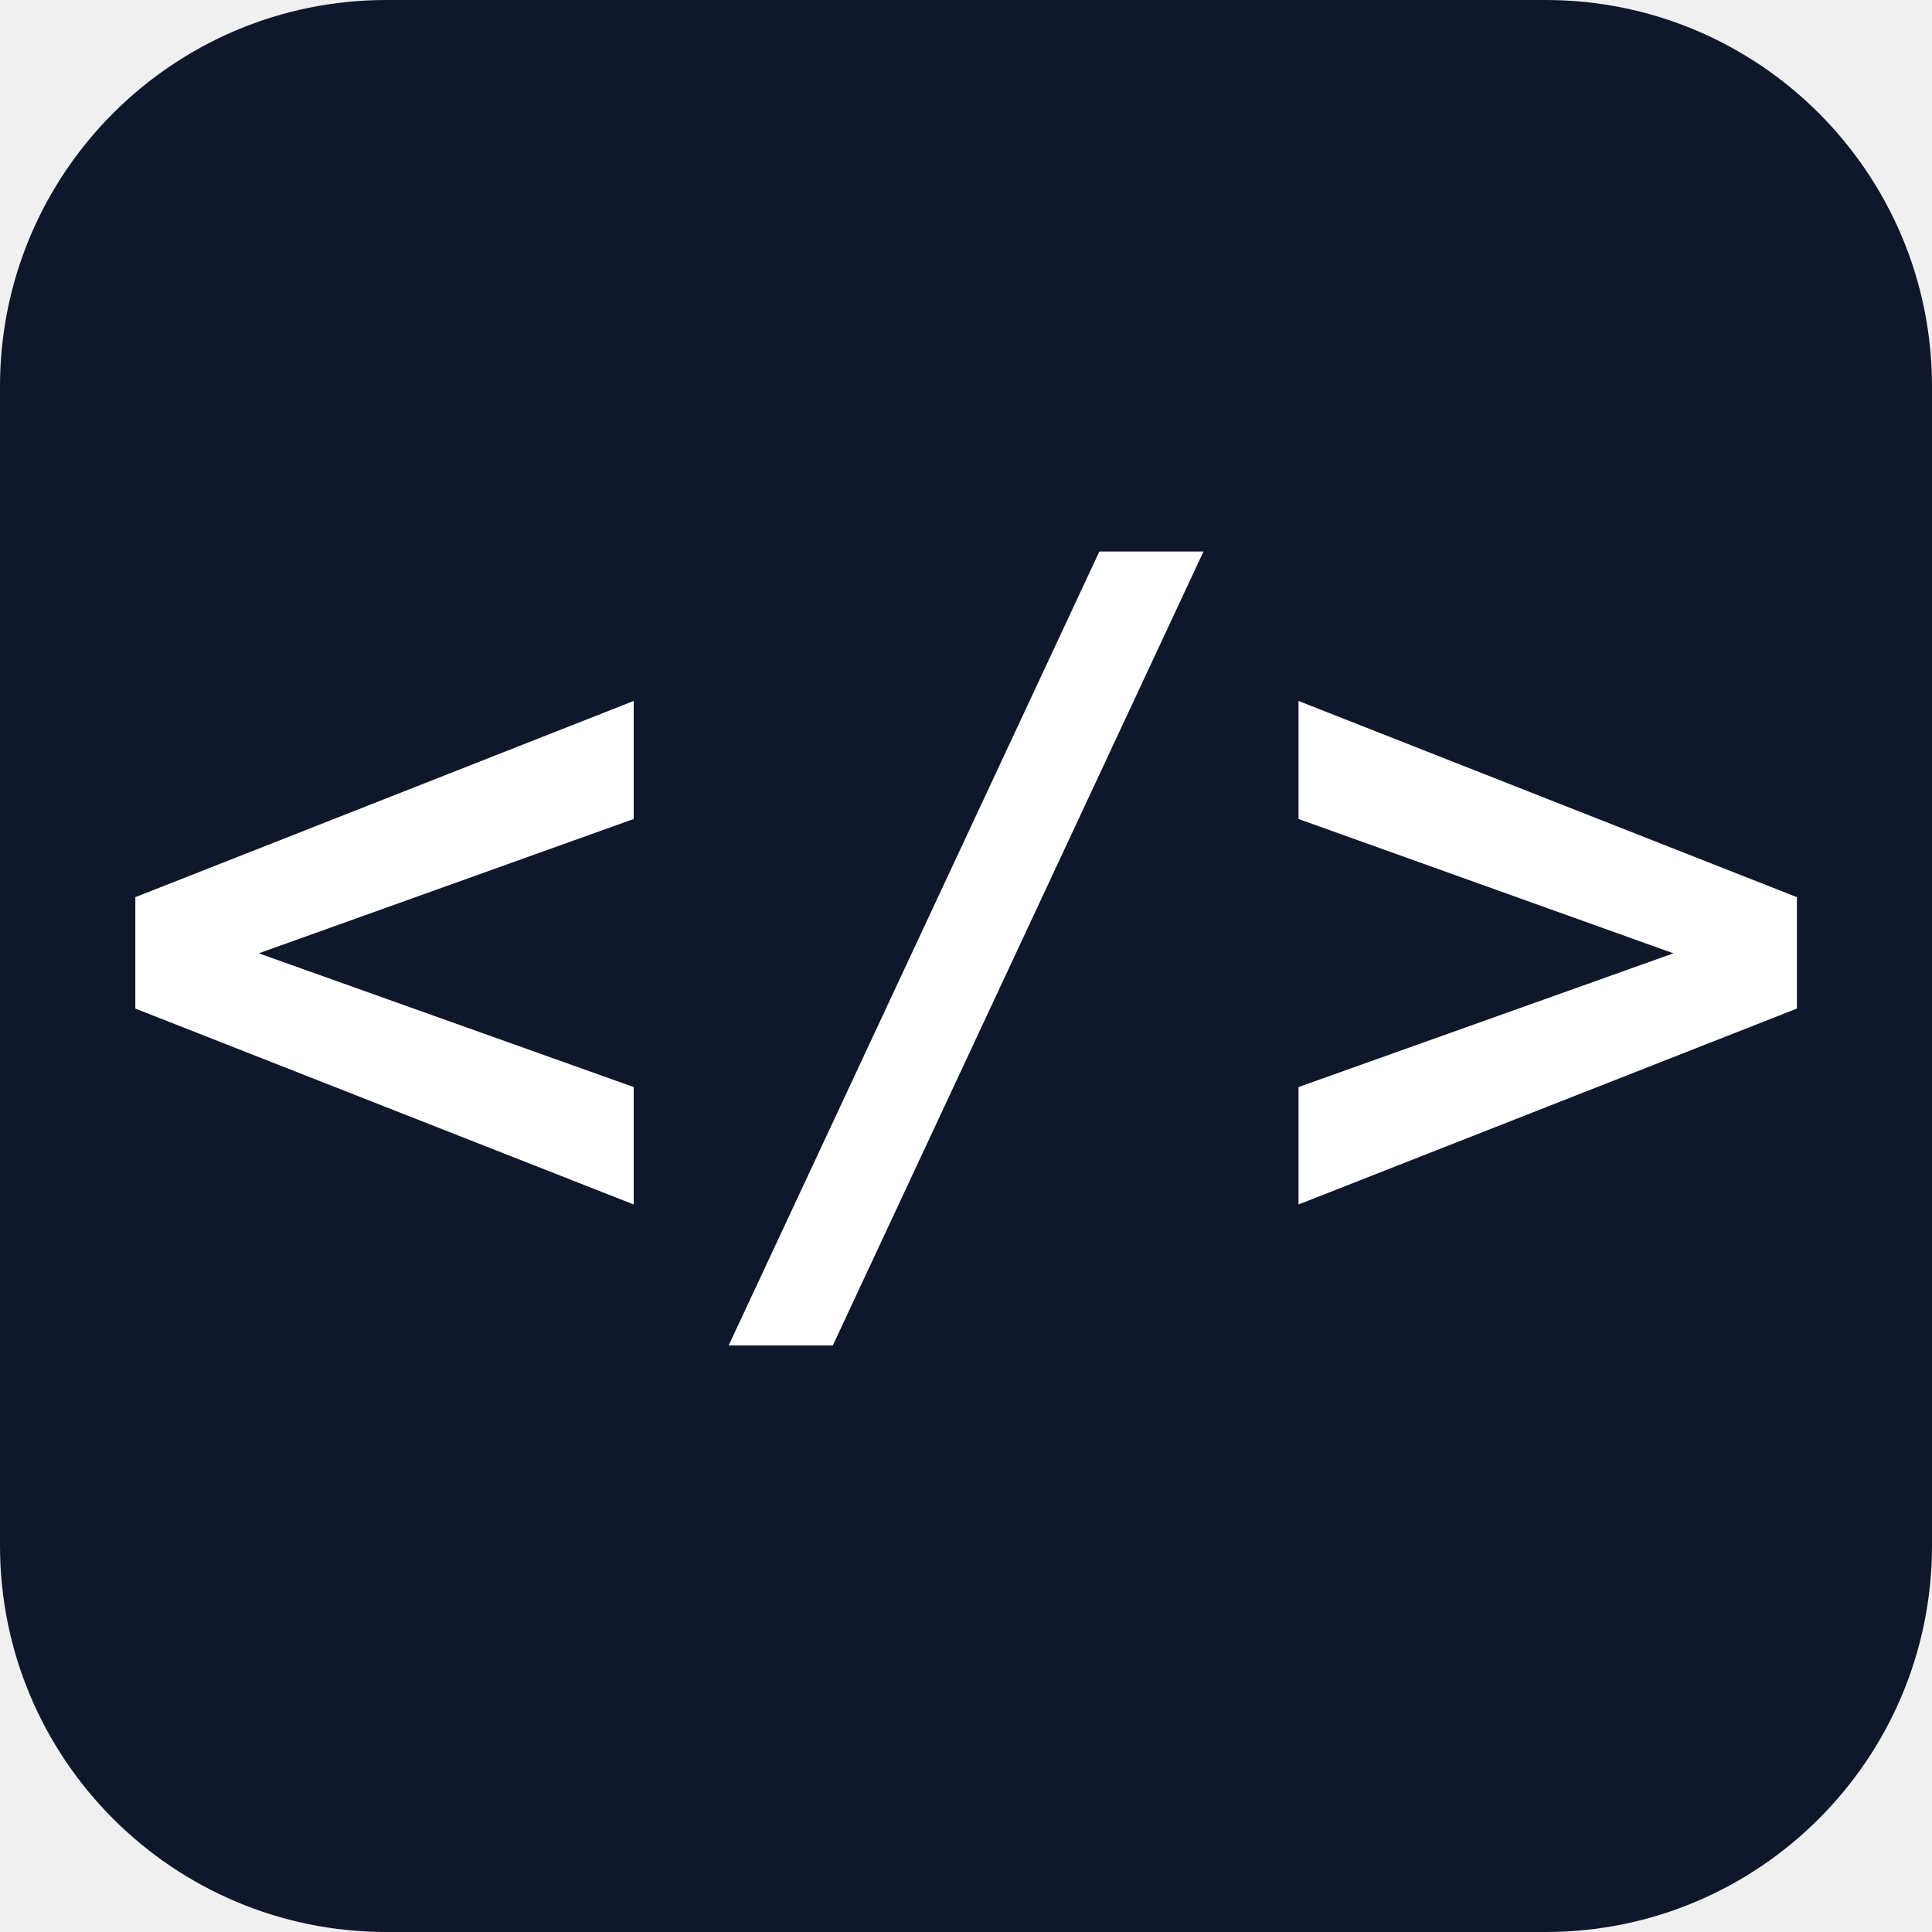
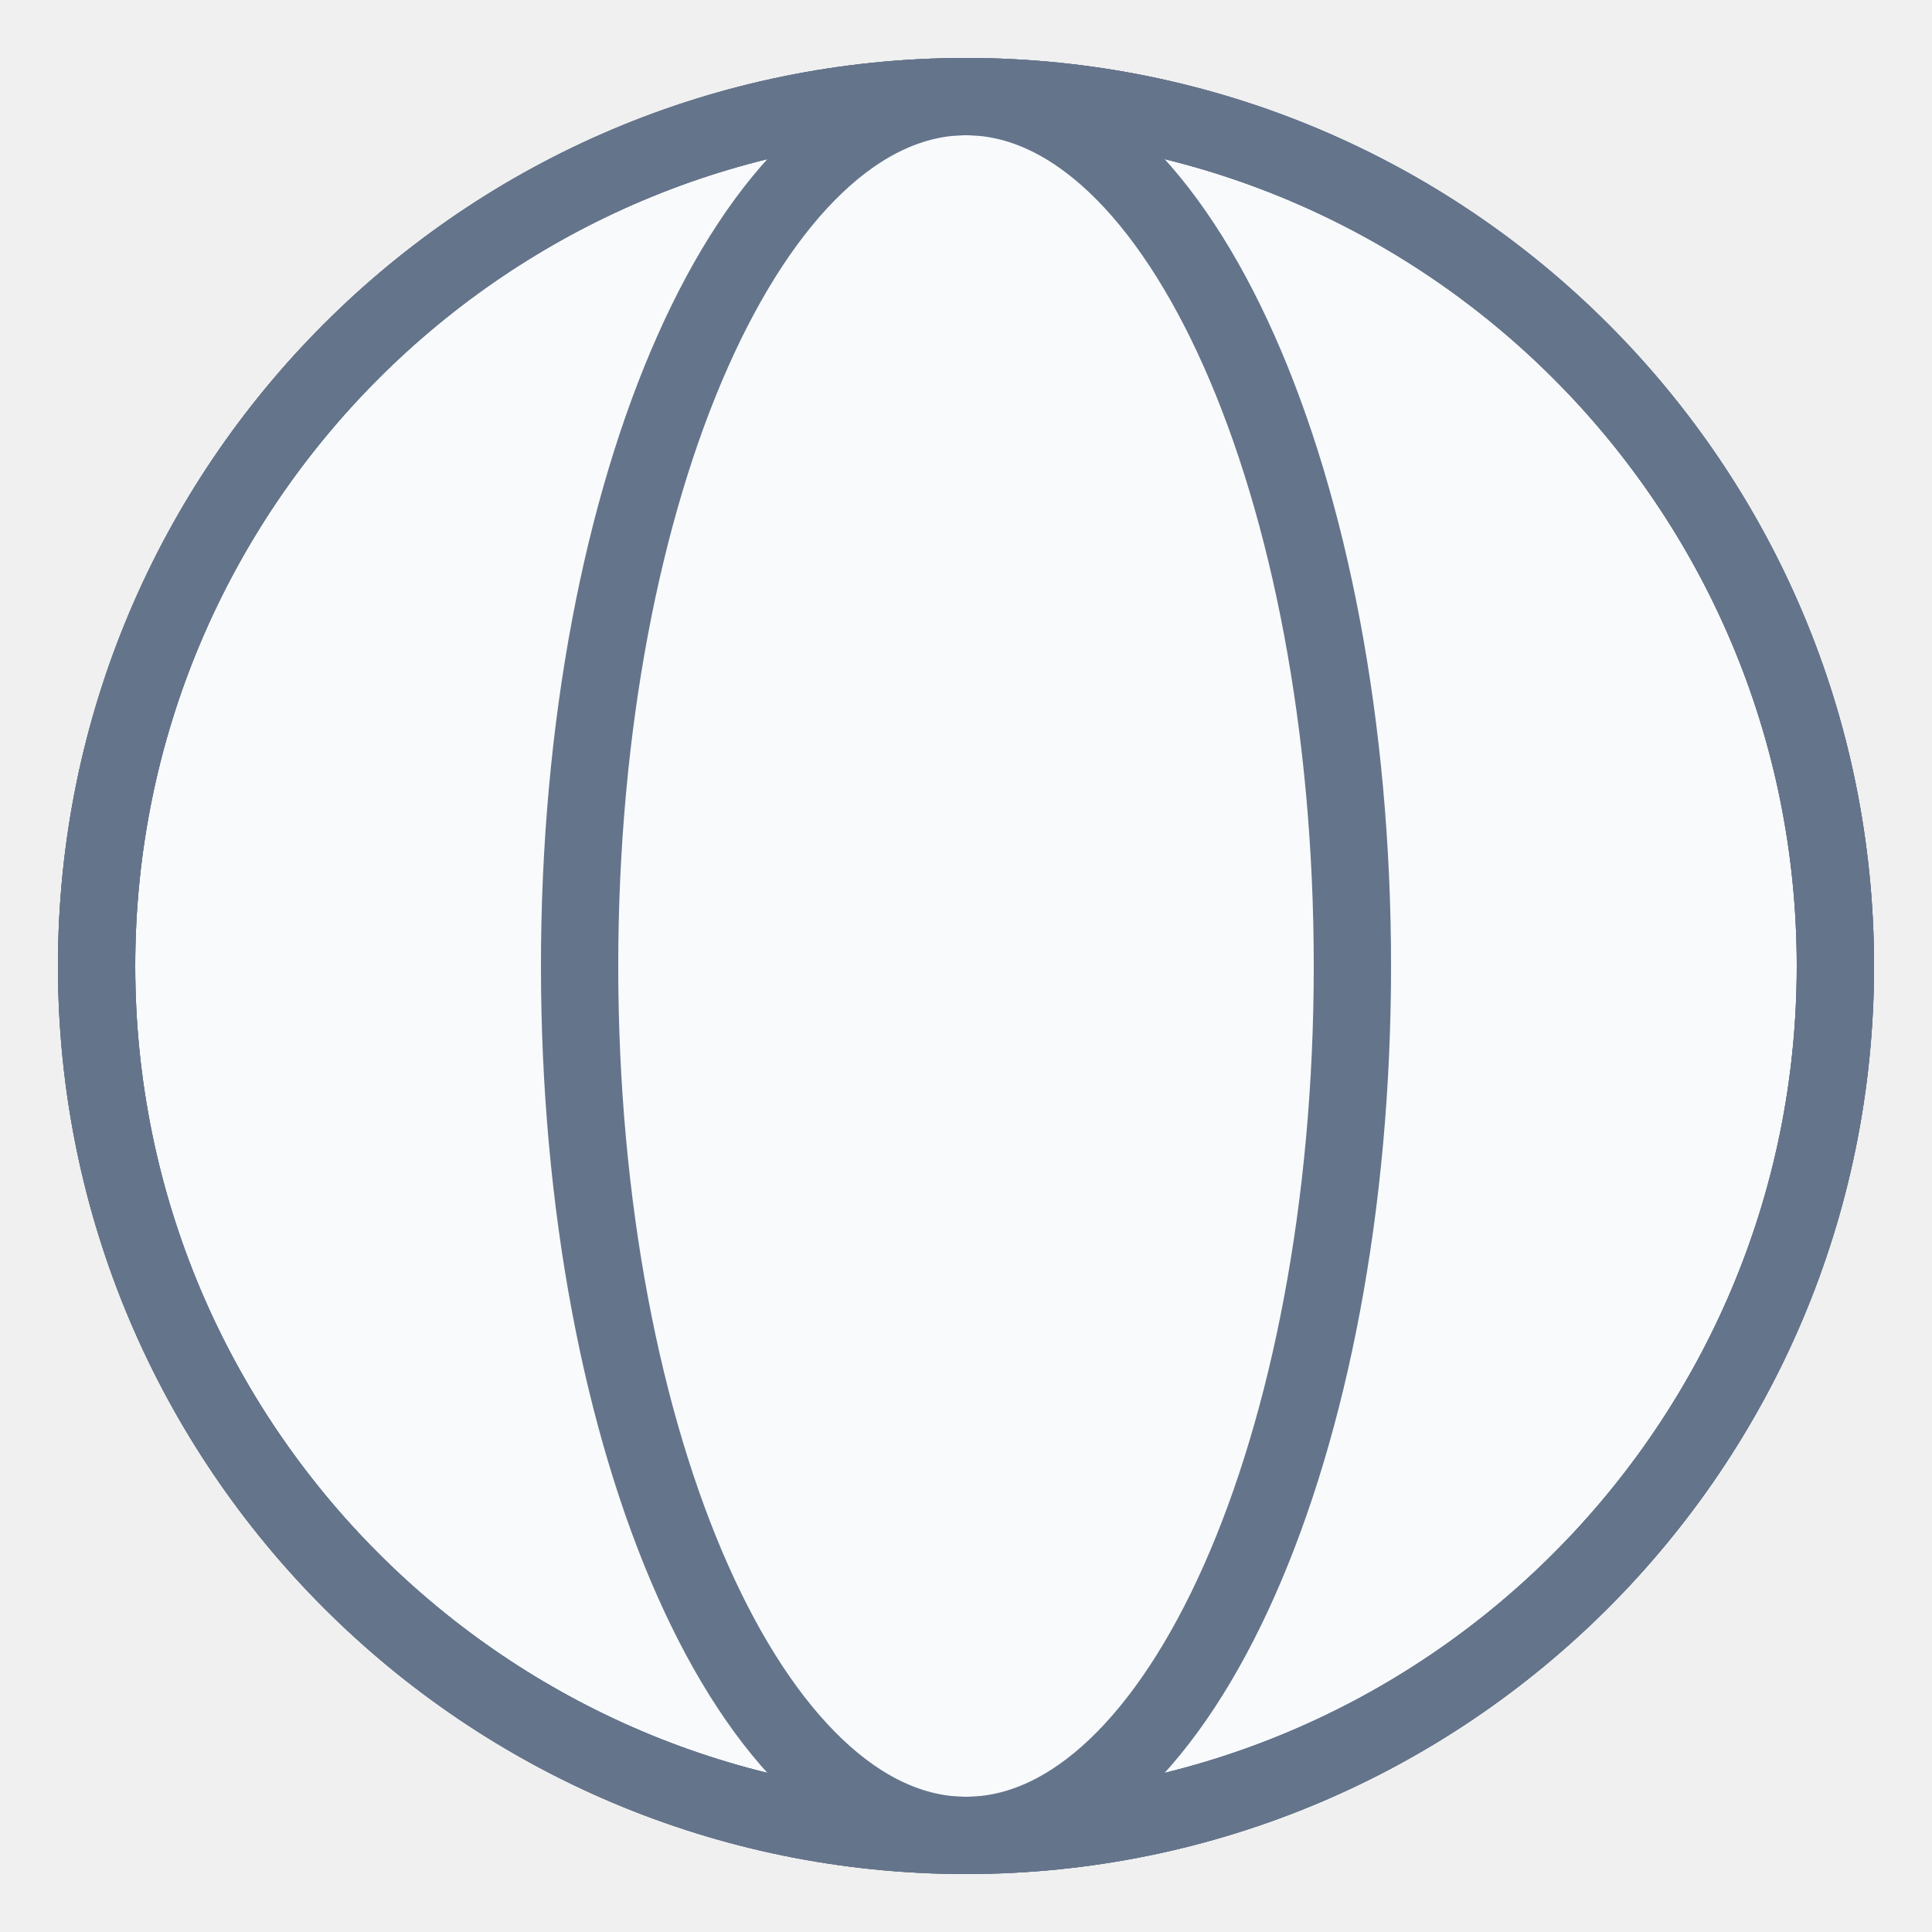
<svg xmlns="http://www.w3.org/2000/svg" viewBox="0 0 100 100">
-   <rect width="100" height="100" rx="20" fill="#0f172a" />
-   <text x="50" y="65" font-size="50" font-family="monospace" font-weight="bold" fill="white" text-anchor="middle">&lt;/&gt;</text>
+   <circle cx="50" cy="50" r="45" fill="#f8fafc" stroke="#64748b" stroke-width="4" />
+   <path d="M50 5 a45 45 0 0 1 0 90 a45 45 0 0 1 0 -90" fill="none" stroke="#64748b" stroke-width="4" />
+   <path d="M5 50 a45 45 0 0 0 90 0 a45 45 0 0 0 -90 0" fill="none" stroke="#64748b" stroke-width="4" />
+   <ellipse cx="50" cy="50" rx="20" ry="45" fill="none" stroke="#64748b" stroke-width="4" />
</svg>
